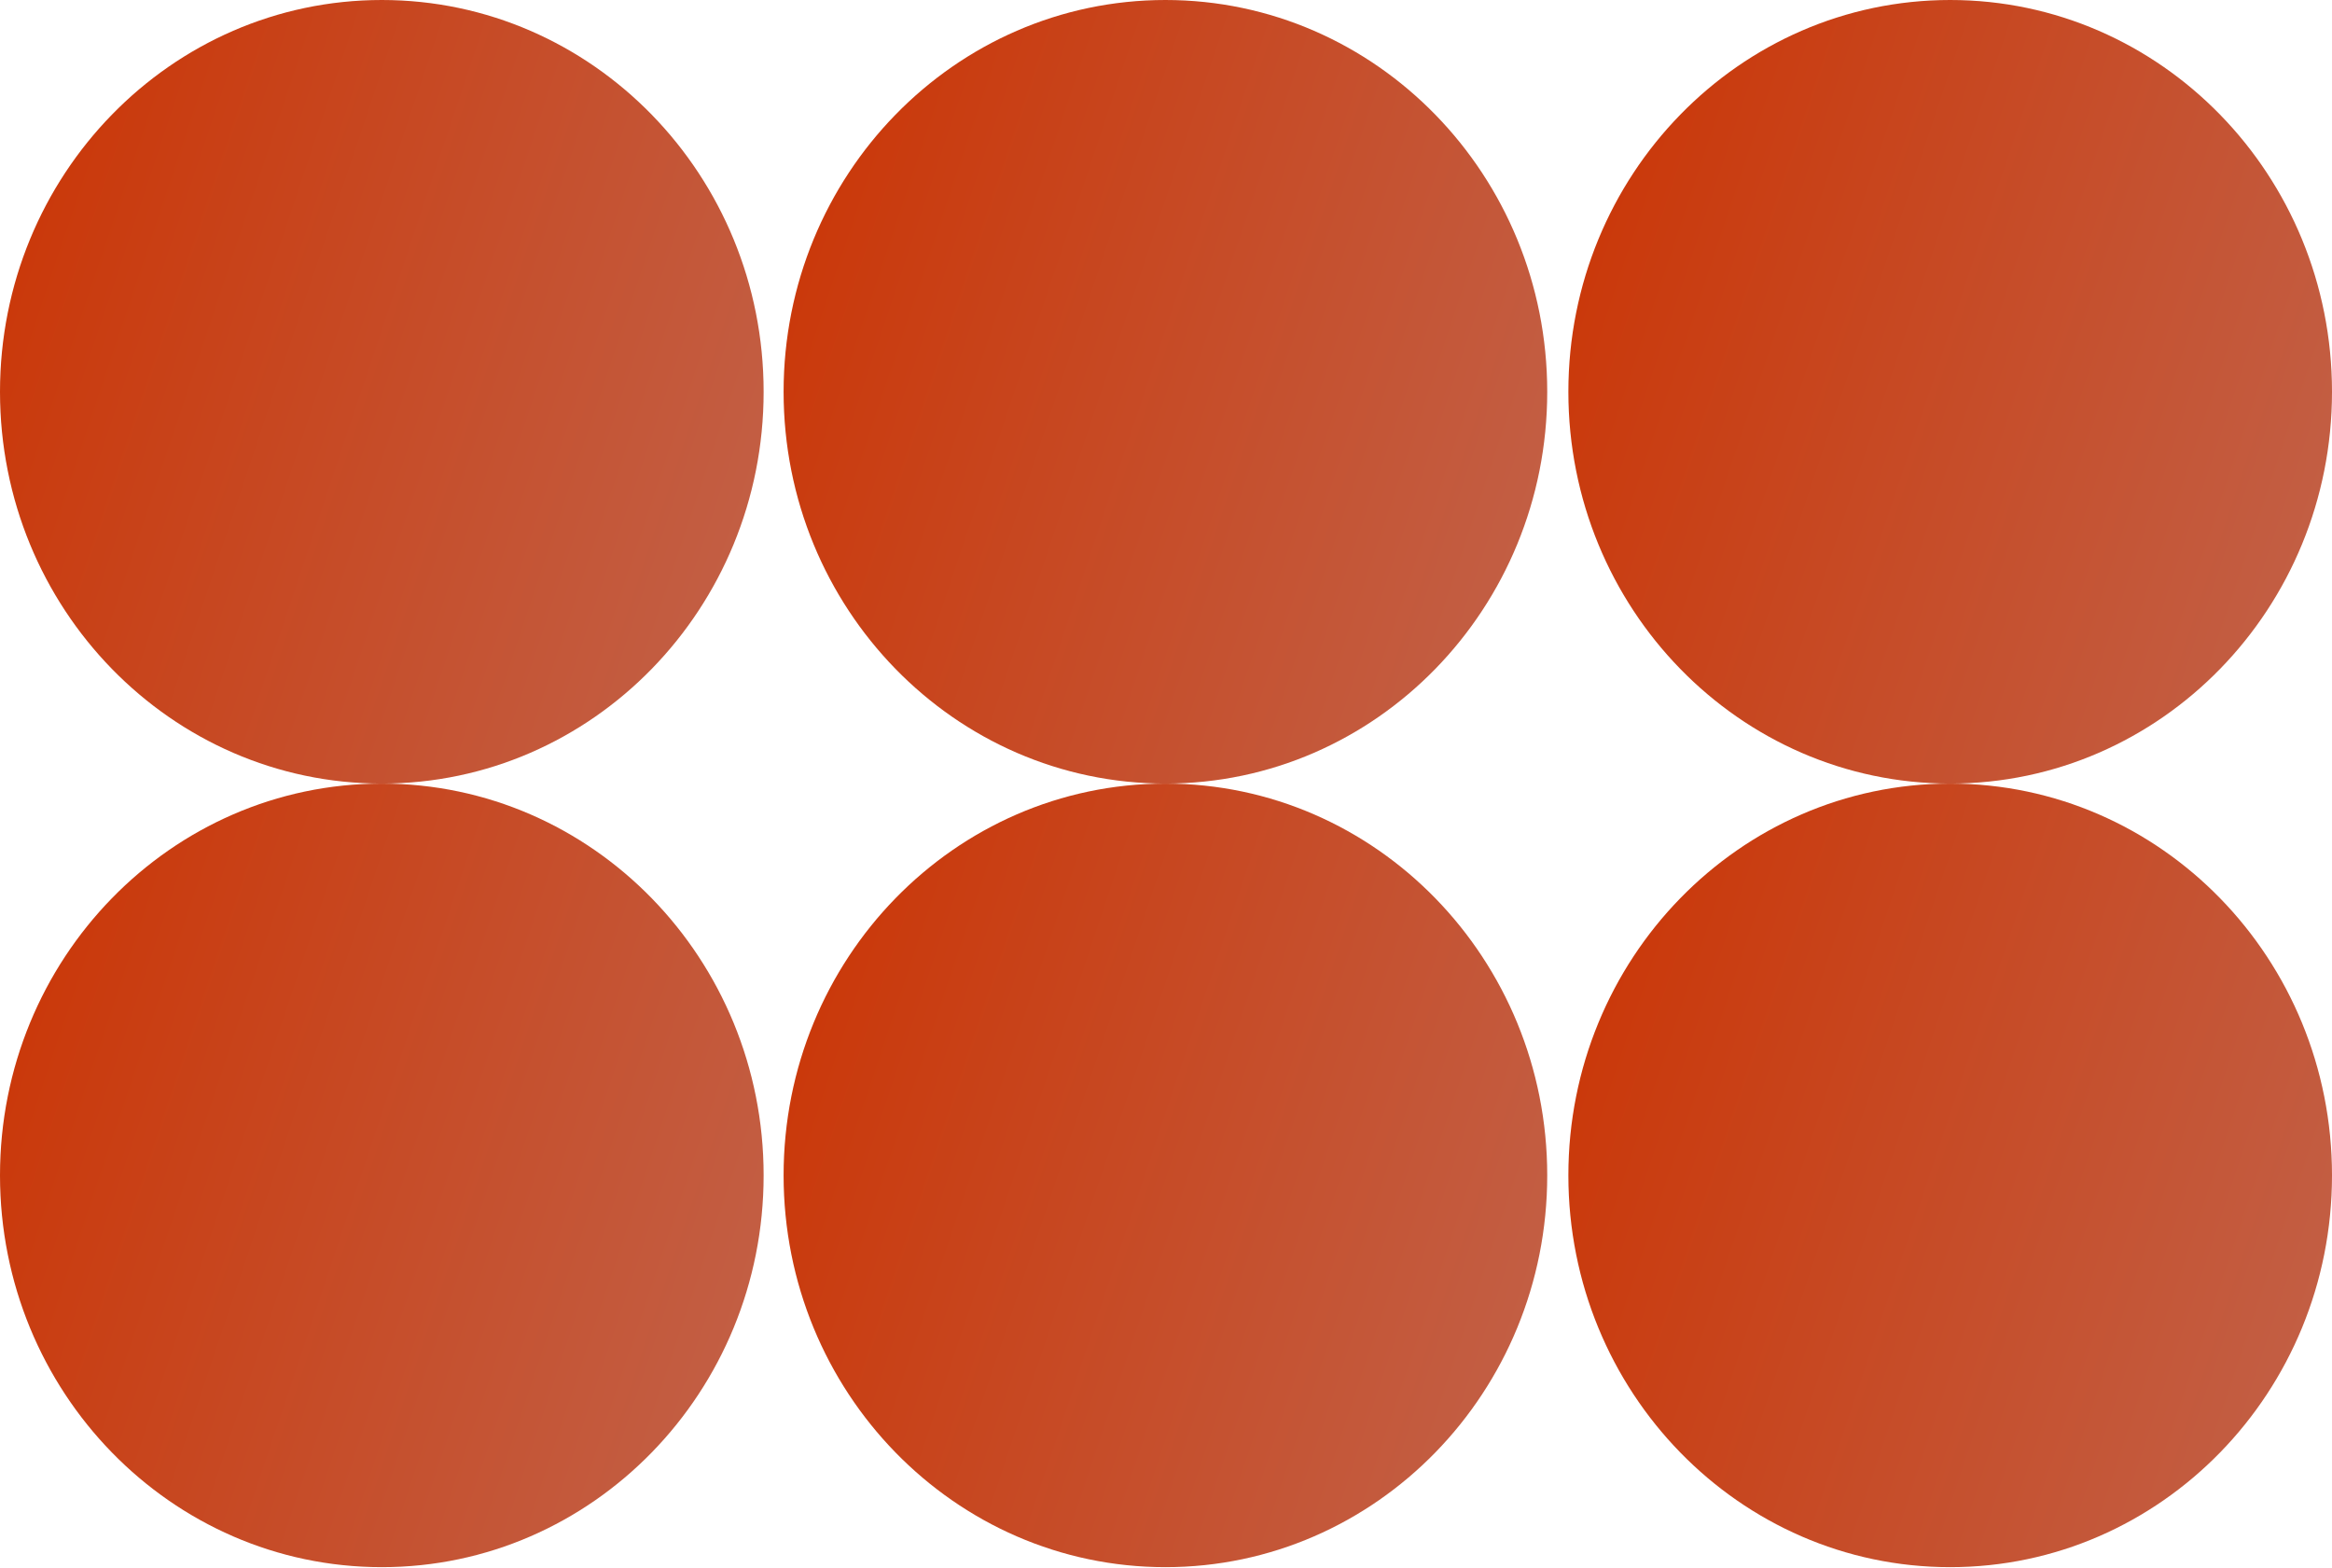
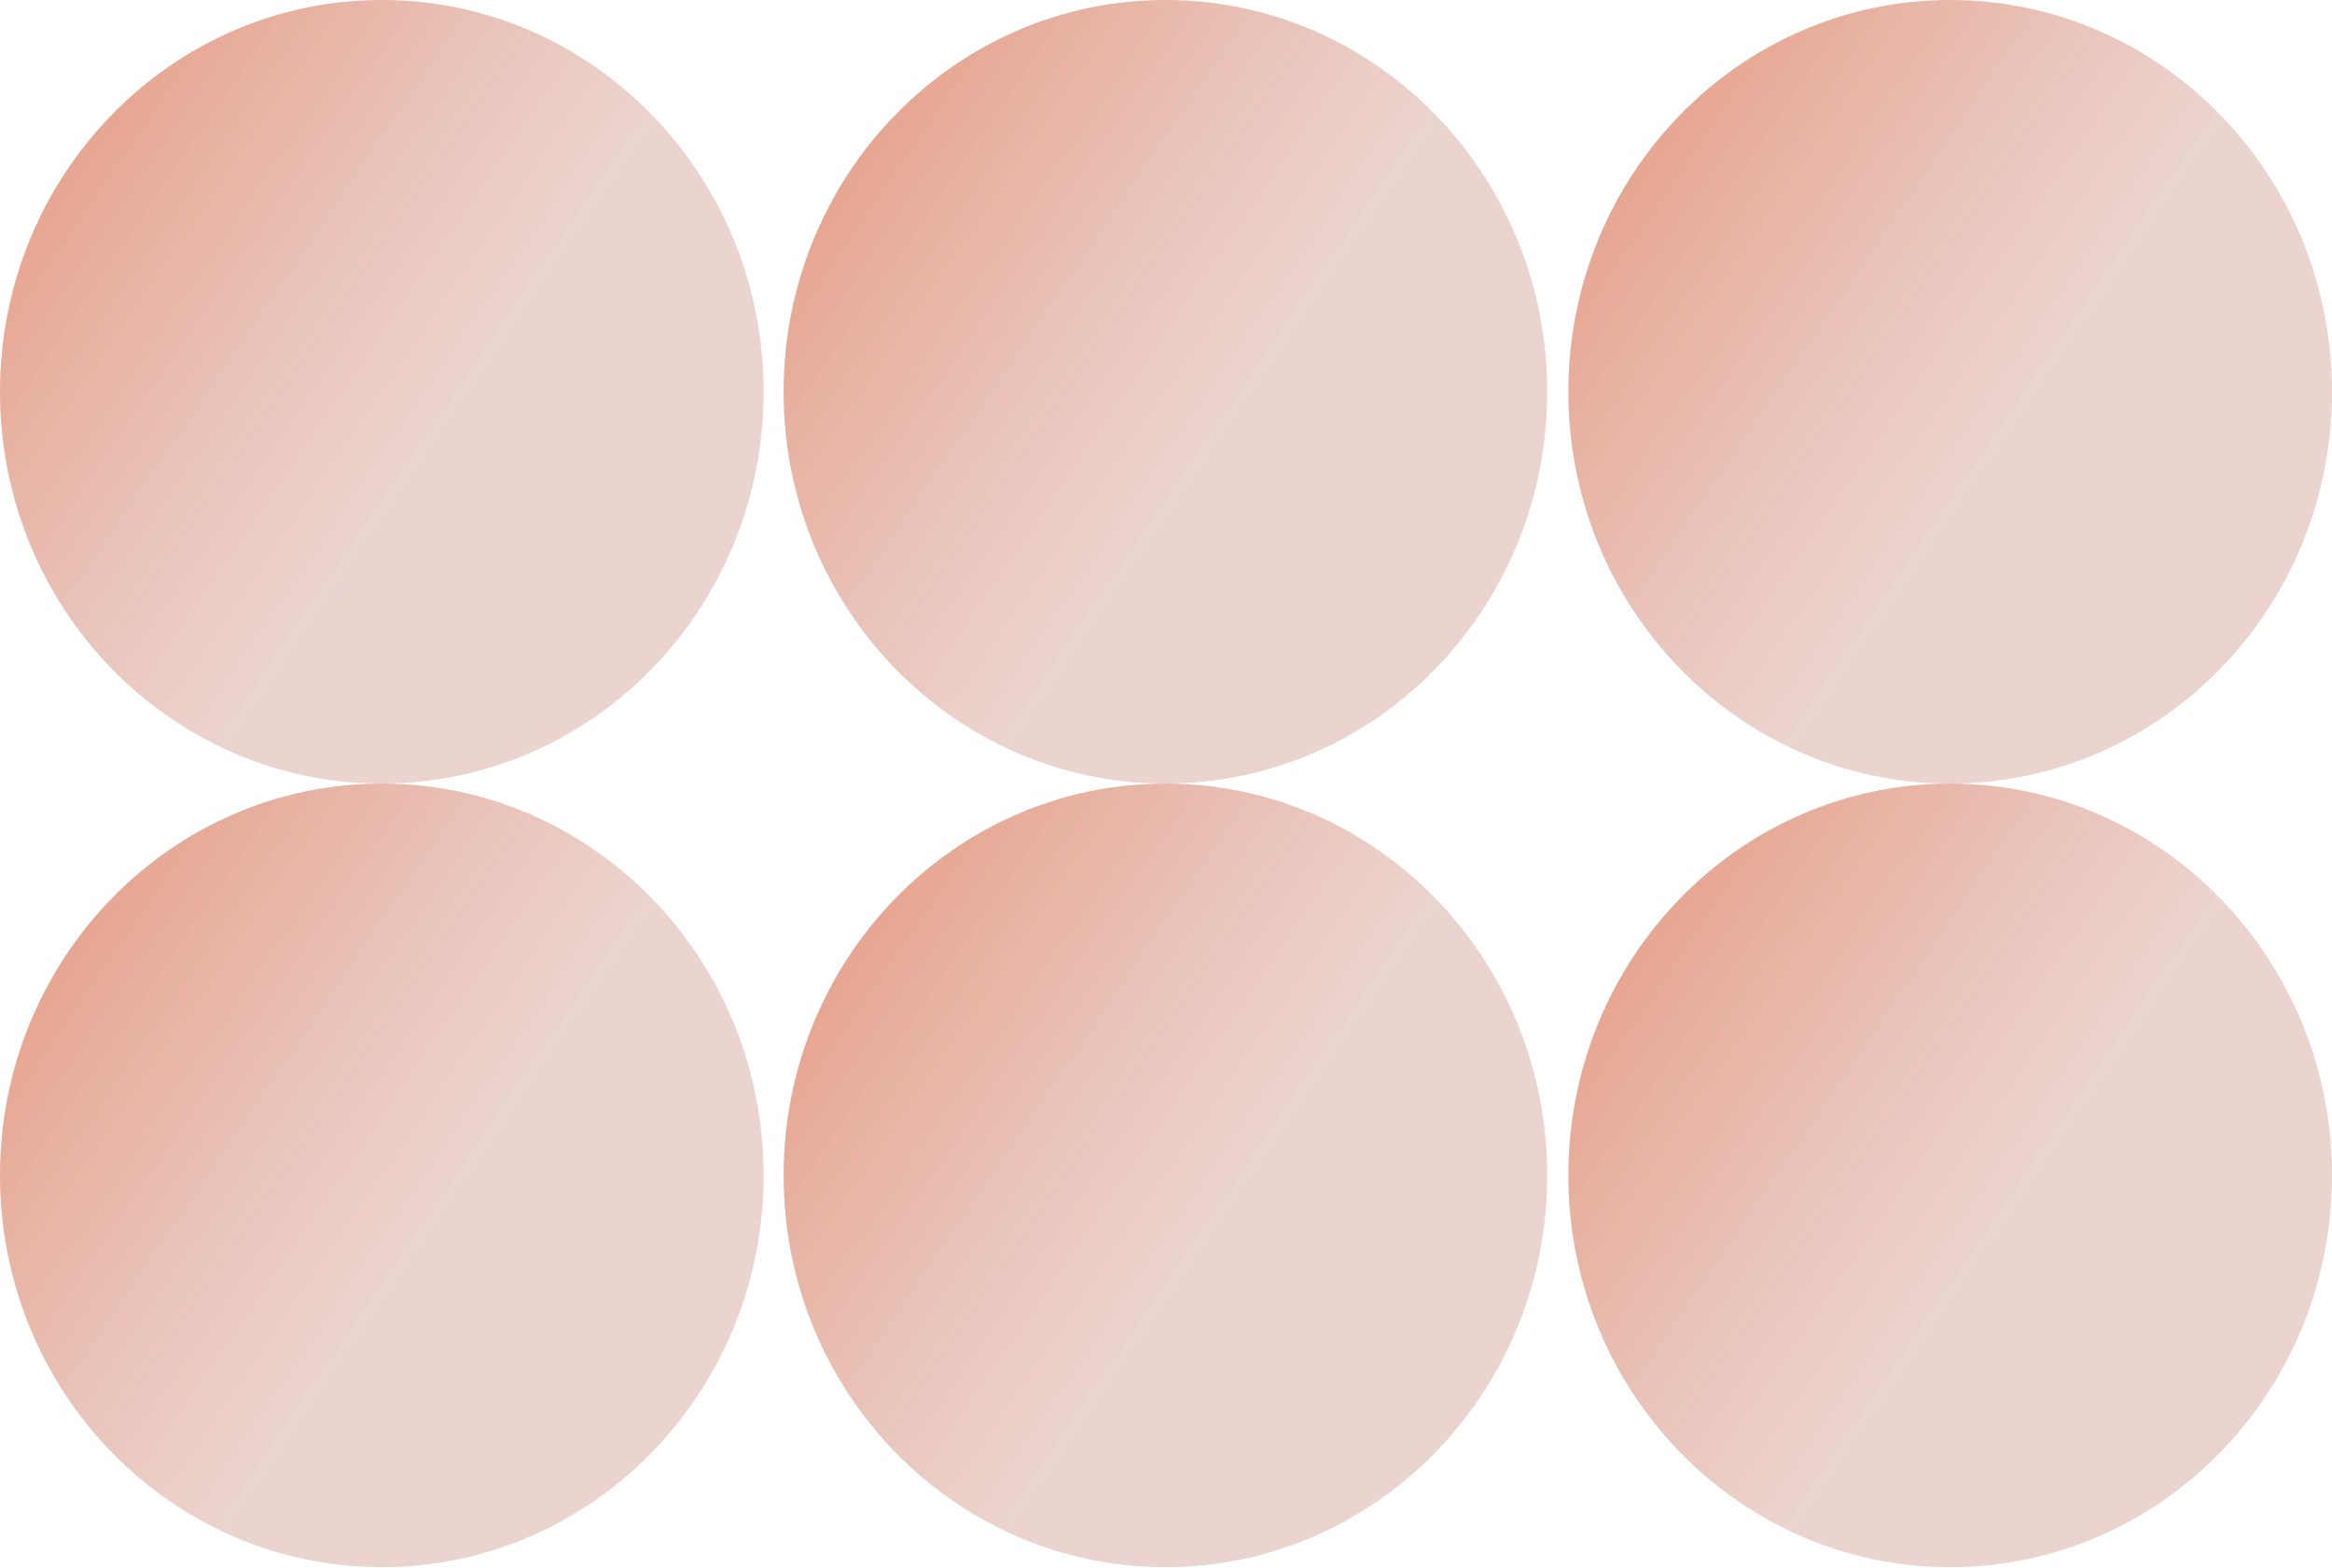
<svg xmlns="http://www.w3.org/2000/svg" width="1985" height="1334" viewBox="0 0 1985 1334" fill="none">
  <ellipse cx="325" cy="1000.5" rx="325" ry="333.5" fill="url(#paint0_linear_2_12)" />
  <ellipse cx="325" cy="333.5" rx="325" ry="333.5" fill="url(#paint1_linear_2_12)" />
  <ellipse cx="992" cy="1000.5" rx="325" ry="333.5" fill="url(#paint2_linear_2_12)" />
  <ellipse cx="992" cy="333.5" rx="325" ry="333.5" fill="url(#paint3_linear_2_12)" />
  <ellipse cx="1660" cy="1000.5" rx="325" ry="333.5" fill="url(#paint4_linear_2_12)" />
  <ellipse cx="1660" cy="333.5" rx="325" ry="333.5" fill="url(#paint5_linear_2_12)" />
  <defs>
-     <linearGradient id="paint0_linear_2_12" x1="2.719e-06" y1="949.141" x2="934.459" y2="1261.82" gradientUnits="userSpaceOnUse">
-       <stop stop-color="#CA390B" />
-       <stop offset="1" stop-color="#BF7160" />
+     <linearGradient id="paint0_linear_2_12" x1="74.005" y1="789.5" x2="394.853" y2="1008.48" gradientUnits="userSpaceOnUse">
+       <stop stop-color="#CA390B" stop-opacity="0.45" />
+       <stop offset="1" stop-color="#BF7160" stop-opacity="0.3" />
    </linearGradient>
-     <linearGradient id="paint1_linear_2_12" x1="2.719e-06" y1="282.141" x2="934.459" y2="594.816" gradientUnits="userSpaceOnUse">
-       <stop stop-color="#CA390B" />
-       <stop offset="1" stop-color="#BF7160" />
+     <linearGradient id="paint1_linear_2_12" x1="74.005" y1="122.5" x2="394.853" y2="341.478" gradientUnits="userSpaceOnUse">
+       <stop stop-color="#CA390B" stop-opacity="0.45" />
+       <stop offset="1" stop-color="#BF7160" stop-opacity="0.3" />
    </linearGradient>
-     <linearGradient id="paint2_linear_2_12" x1="667" y1="949.141" x2="1601.46" y2="1261.82" gradientUnits="userSpaceOnUse">
-       <stop stop-color="#CA390B" />
-       <stop offset="1" stop-color="#BF7160" />
+     <linearGradient id="paint2_linear_2_12" x1="741.005" y1="789.5" x2="1061.85" y2="1008.48" gradientUnits="userSpaceOnUse">
+       <stop stop-color="#CA390B" stop-opacity="0.45" />
+       <stop offset="1" stop-color="#BF7160" stop-opacity="0.3" />
    </linearGradient>
-     <linearGradient id="paint3_linear_2_12" x1="667" y1="282.141" x2="1601.46" y2="594.816" gradientUnits="userSpaceOnUse">
-       <stop stop-color="#CA390B" />
-       <stop offset="1" stop-color="#BF7160" />
+     <linearGradient id="paint3_linear_2_12" x1="741.005" y1="122.5" x2="1061.85" y2="341.478" gradientUnits="userSpaceOnUse">
+       <stop stop-color="#CA390B" stop-opacity="0.45" />
+       <stop offset="1" stop-color="#BF7160" stop-opacity="0.3" />
    </linearGradient>
-     <linearGradient id="paint4_linear_2_12" x1="1335" y1="949.141" x2="2269.46" y2="1261.82" gradientUnits="userSpaceOnUse">
-       <stop stop-color="#CA390B" />
-       <stop offset="1" stop-color="#BF7160" />
+     <linearGradient id="paint4_linear_2_12" x1="1409.01" y1="789.5" x2="1729.85" y2="1008.48" gradientUnits="userSpaceOnUse">
+       <stop stop-color="#CA390B" stop-opacity="0.45" />
+       <stop offset="1" stop-color="#BF7160" stop-opacity="0.3" />
    </linearGradient>
-     <linearGradient id="paint5_linear_2_12" x1="1335" y1="282.141" x2="2269.46" y2="594.816" gradientUnits="userSpaceOnUse">
-       <stop stop-color="#CA390B" />
-       <stop offset="1" stop-color="#BF7160" />
+     <linearGradient id="paint5_linear_2_12" x1="1409.01" y1="122.5" x2="1729.85" y2="341.478" gradientUnits="userSpaceOnUse">
+       <stop stop-color="#CA390B" stop-opacity="0.45" />
+       <stop offset="1" stop-color="#BF7160" stop-opacity="0.3" />
    </linearGradient>
  </defs>
</svg>
